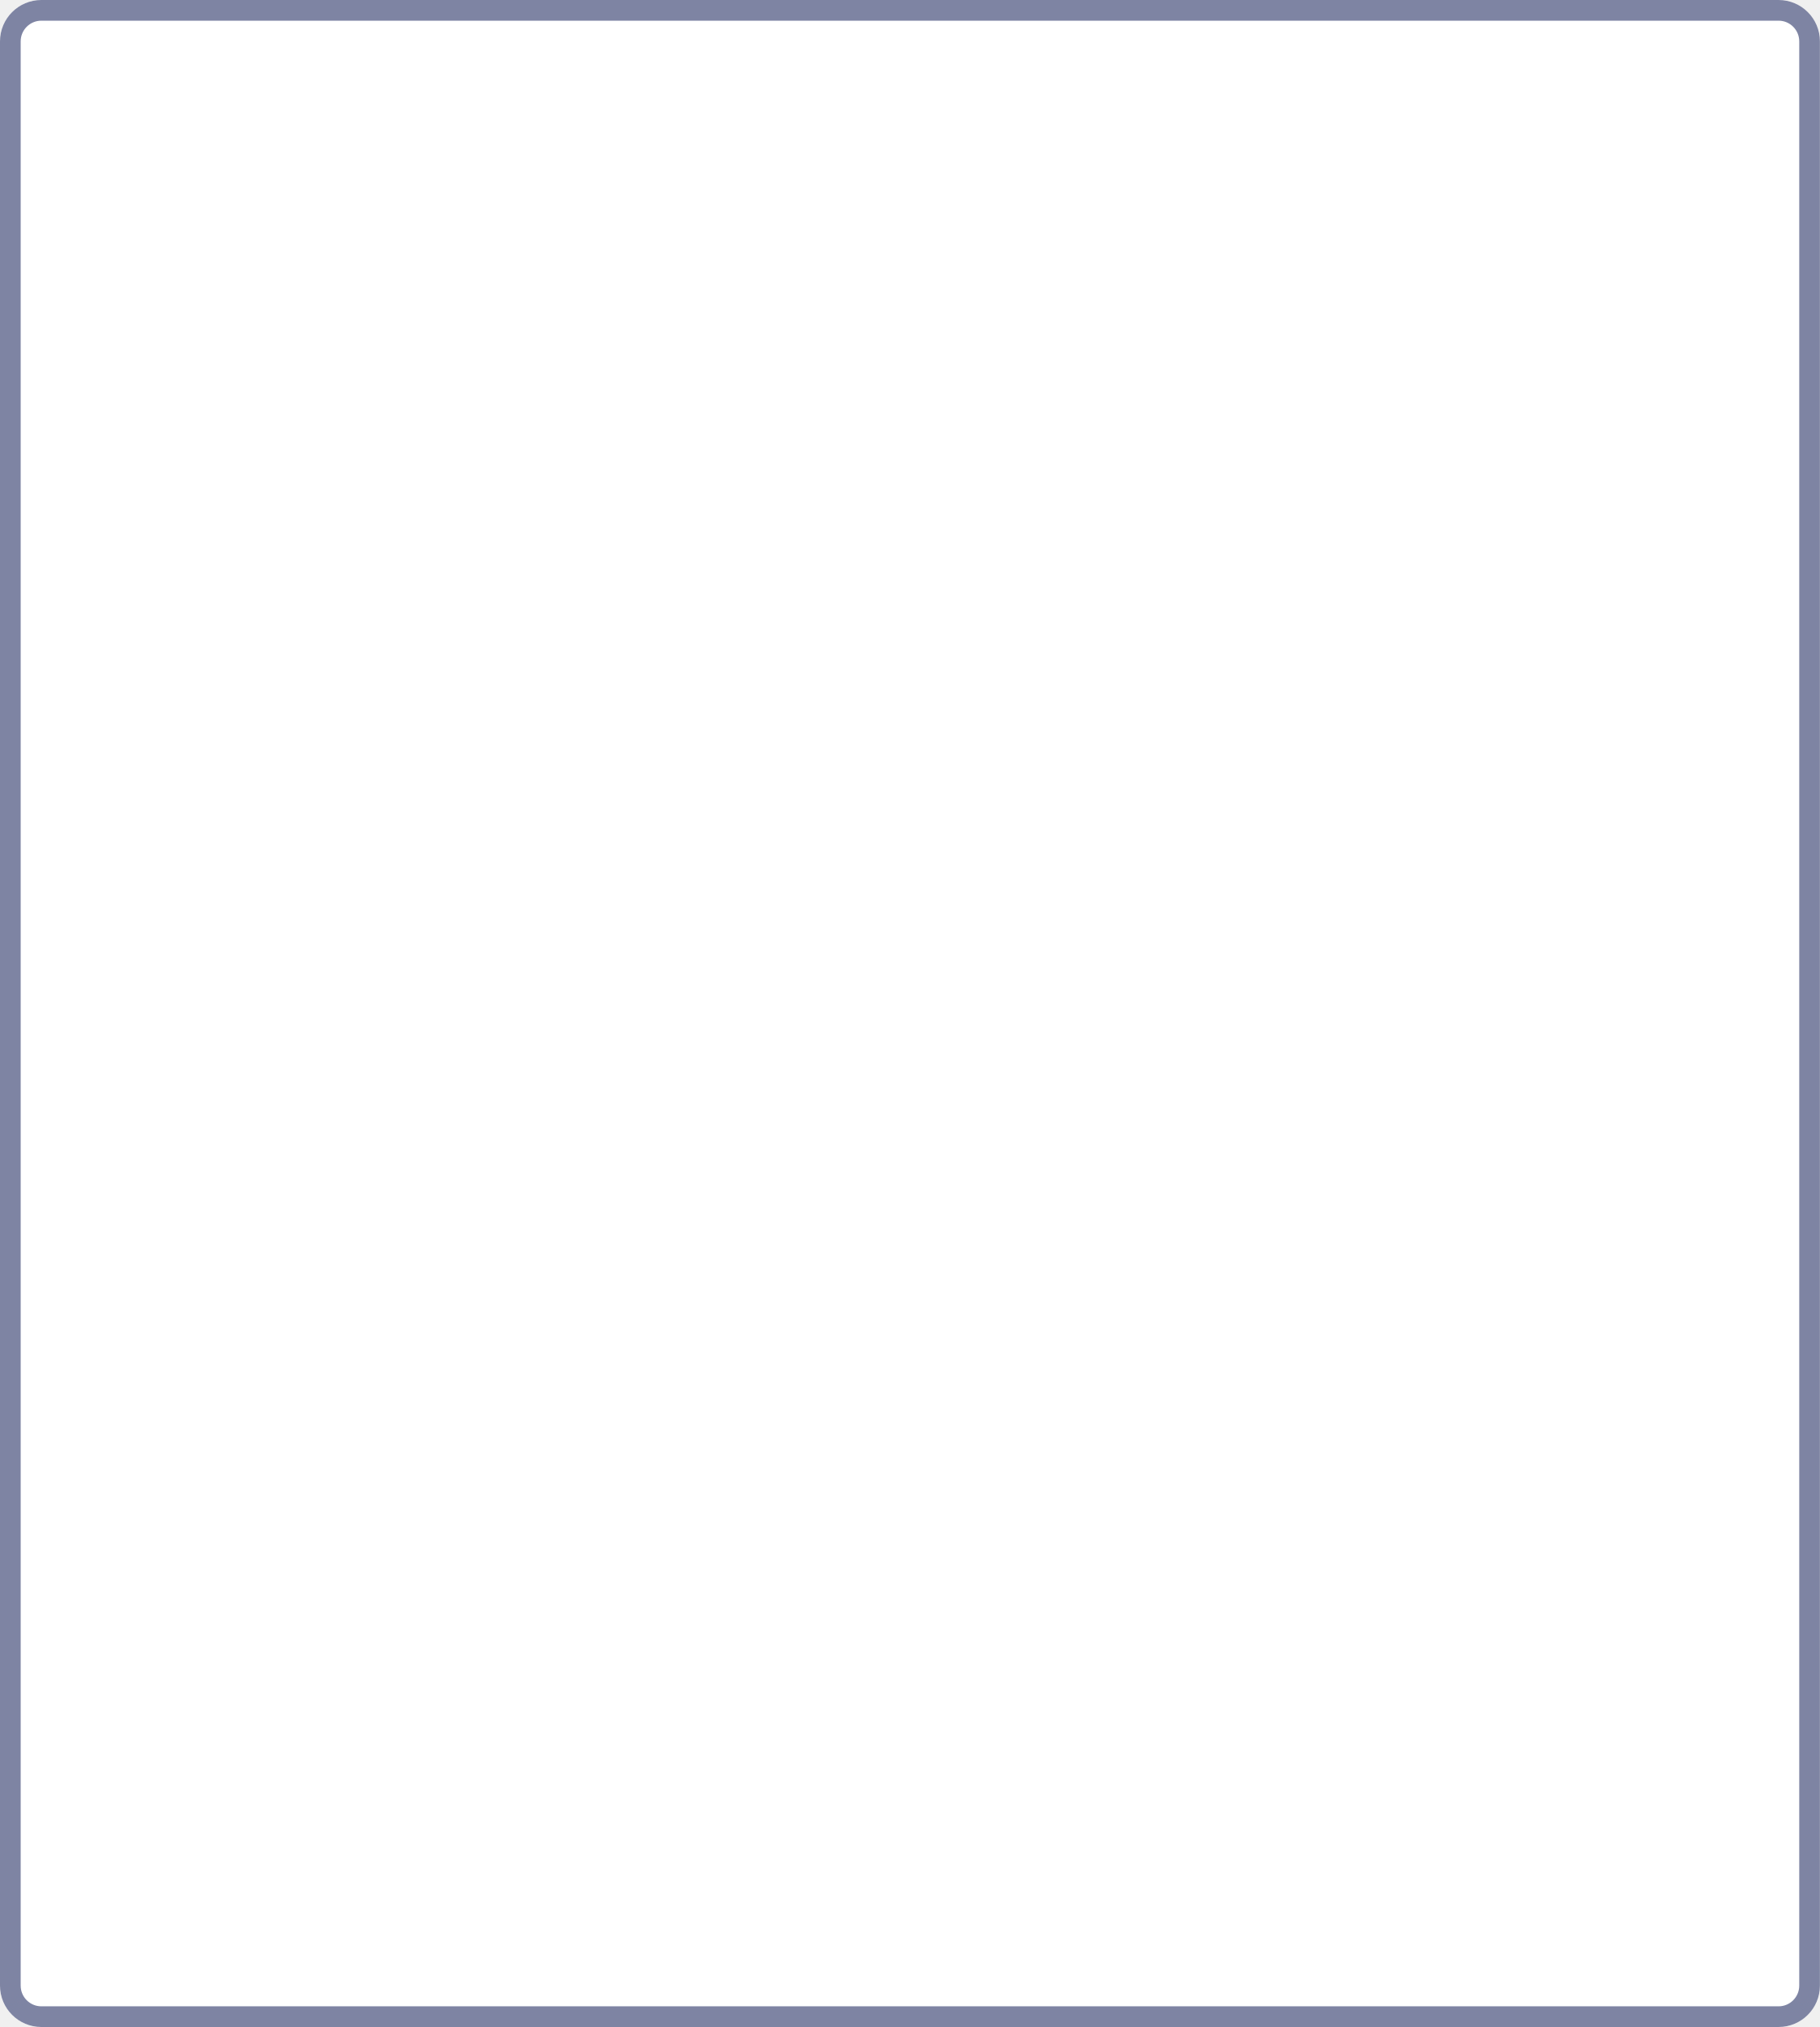
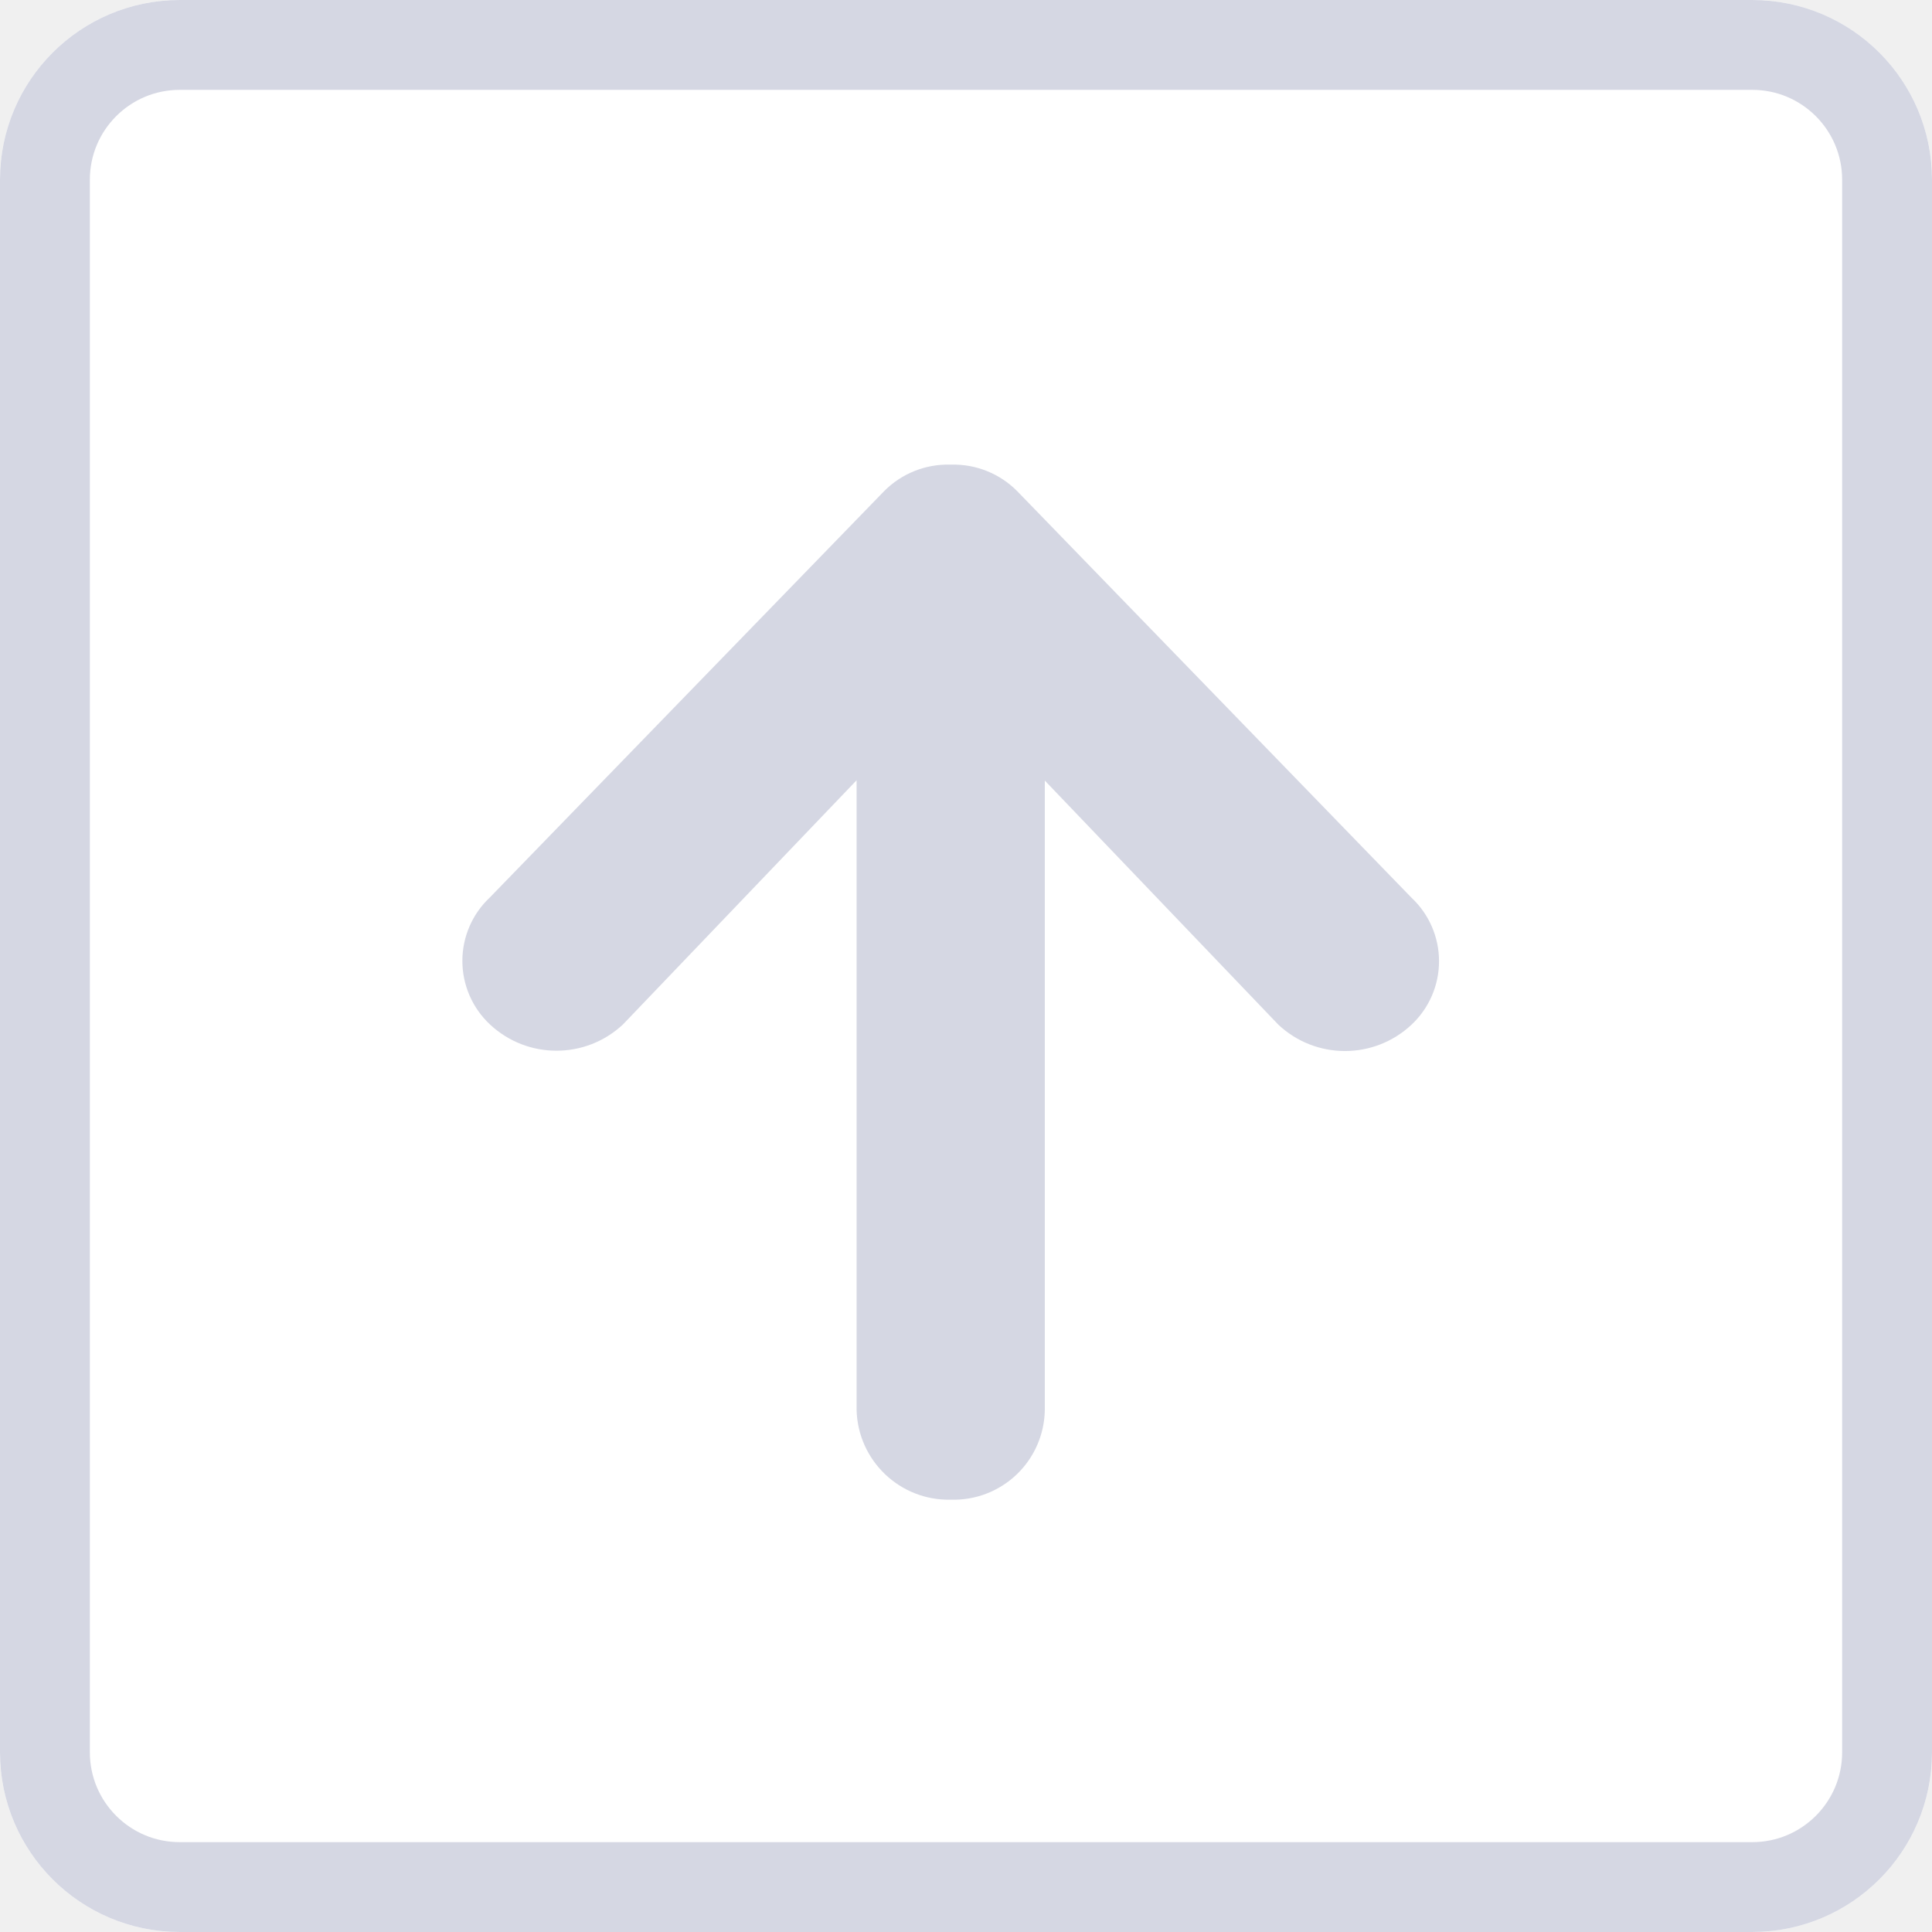
- <svg xmlns="http://www.w3.org/2000/svg" width="176" height="196" viewBox="0 0 176 196">
-   <g id="Rectangle_1755" data-name="Rectangle 1755" fill="#fff" stroke="#7e84a3" stroke-width="2">
-     <rect width="176" height="196" rx="4" stroke="none" />
-     <rect x="1" y="1" width="174" height="194" rx="3" fill="none" />
+ <svg xmlns="http://www.w3.org/2000/svg" width="43" height="43" viewBox="0 0 43 43">
+   <g id="Group_2165" data-name="Group 2165" transform="translate(0 -0.4)">
+     <g id="Rectangle_1756" data-name="Rectangle 1756" transform="translate(0 0.4)" fill="#fff" stroke="#d5d7e3" stroke-linecap="round" stroke-width="2">
+       <rect width="43" height="43" rx="4" stroke="none" />
+       <rect x="1" y="1" width="41" height="41" rx="3" fill="none" />
+     </g>
+     <path id="Icon_ionic-md-arrow-round-back" data-name="Icon ionic-md-arrow-round-back" d="M21.044,8.772H7.032l5.435-5.2a2.166,2.166,0,0,0,0-2.96,1.936,1.936,0,0,0-2.829,0L.589,9.388A1.994,1.994,0,0,0,0,10.854v.026a1.994,1.994,0,0,0,.589,1.467l9.042,8.774a1.936,1.936,0,0,0,2.829,0,2.166,2.166,0,0,0,0-2.96l-5.435-5.2H21.037a2.05,2.05,0,0,0,2-2.1A2.028,2.028,0,0,0,21.044,8.772Z" transform="translate(32.026 10.741) rotate(90)" fill="#d5d7e3" />
  </g>
</svg>
